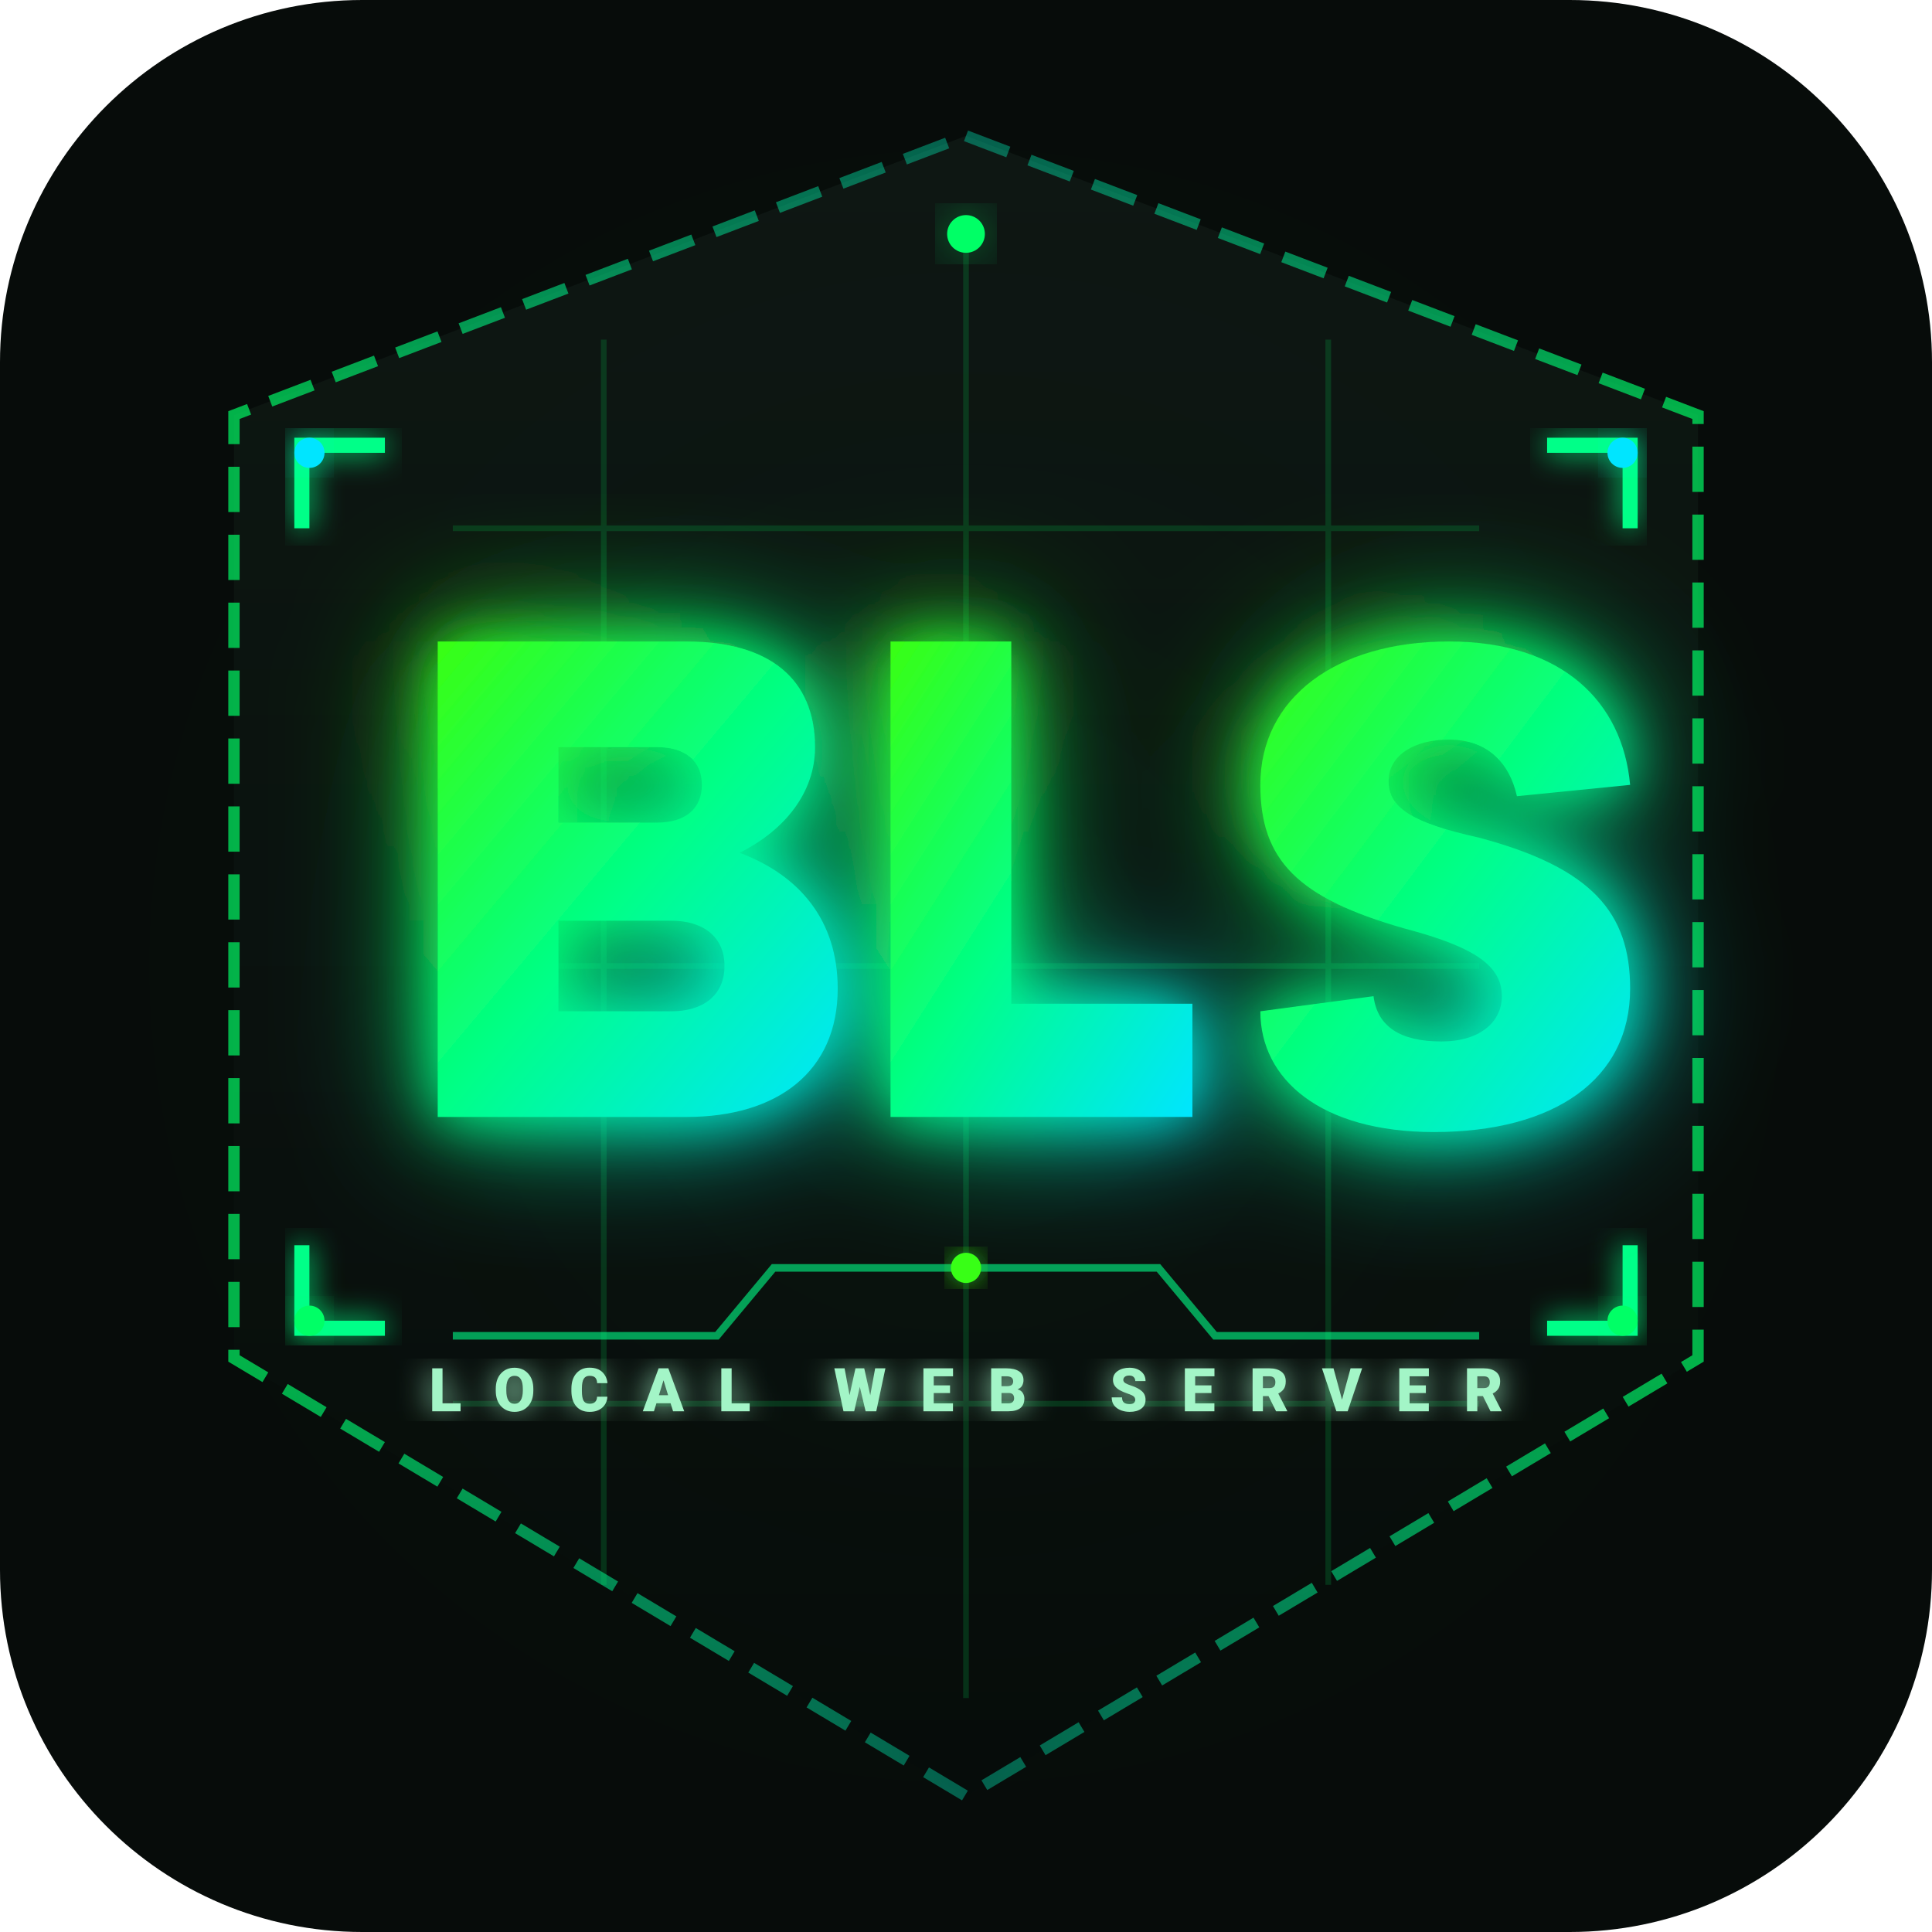
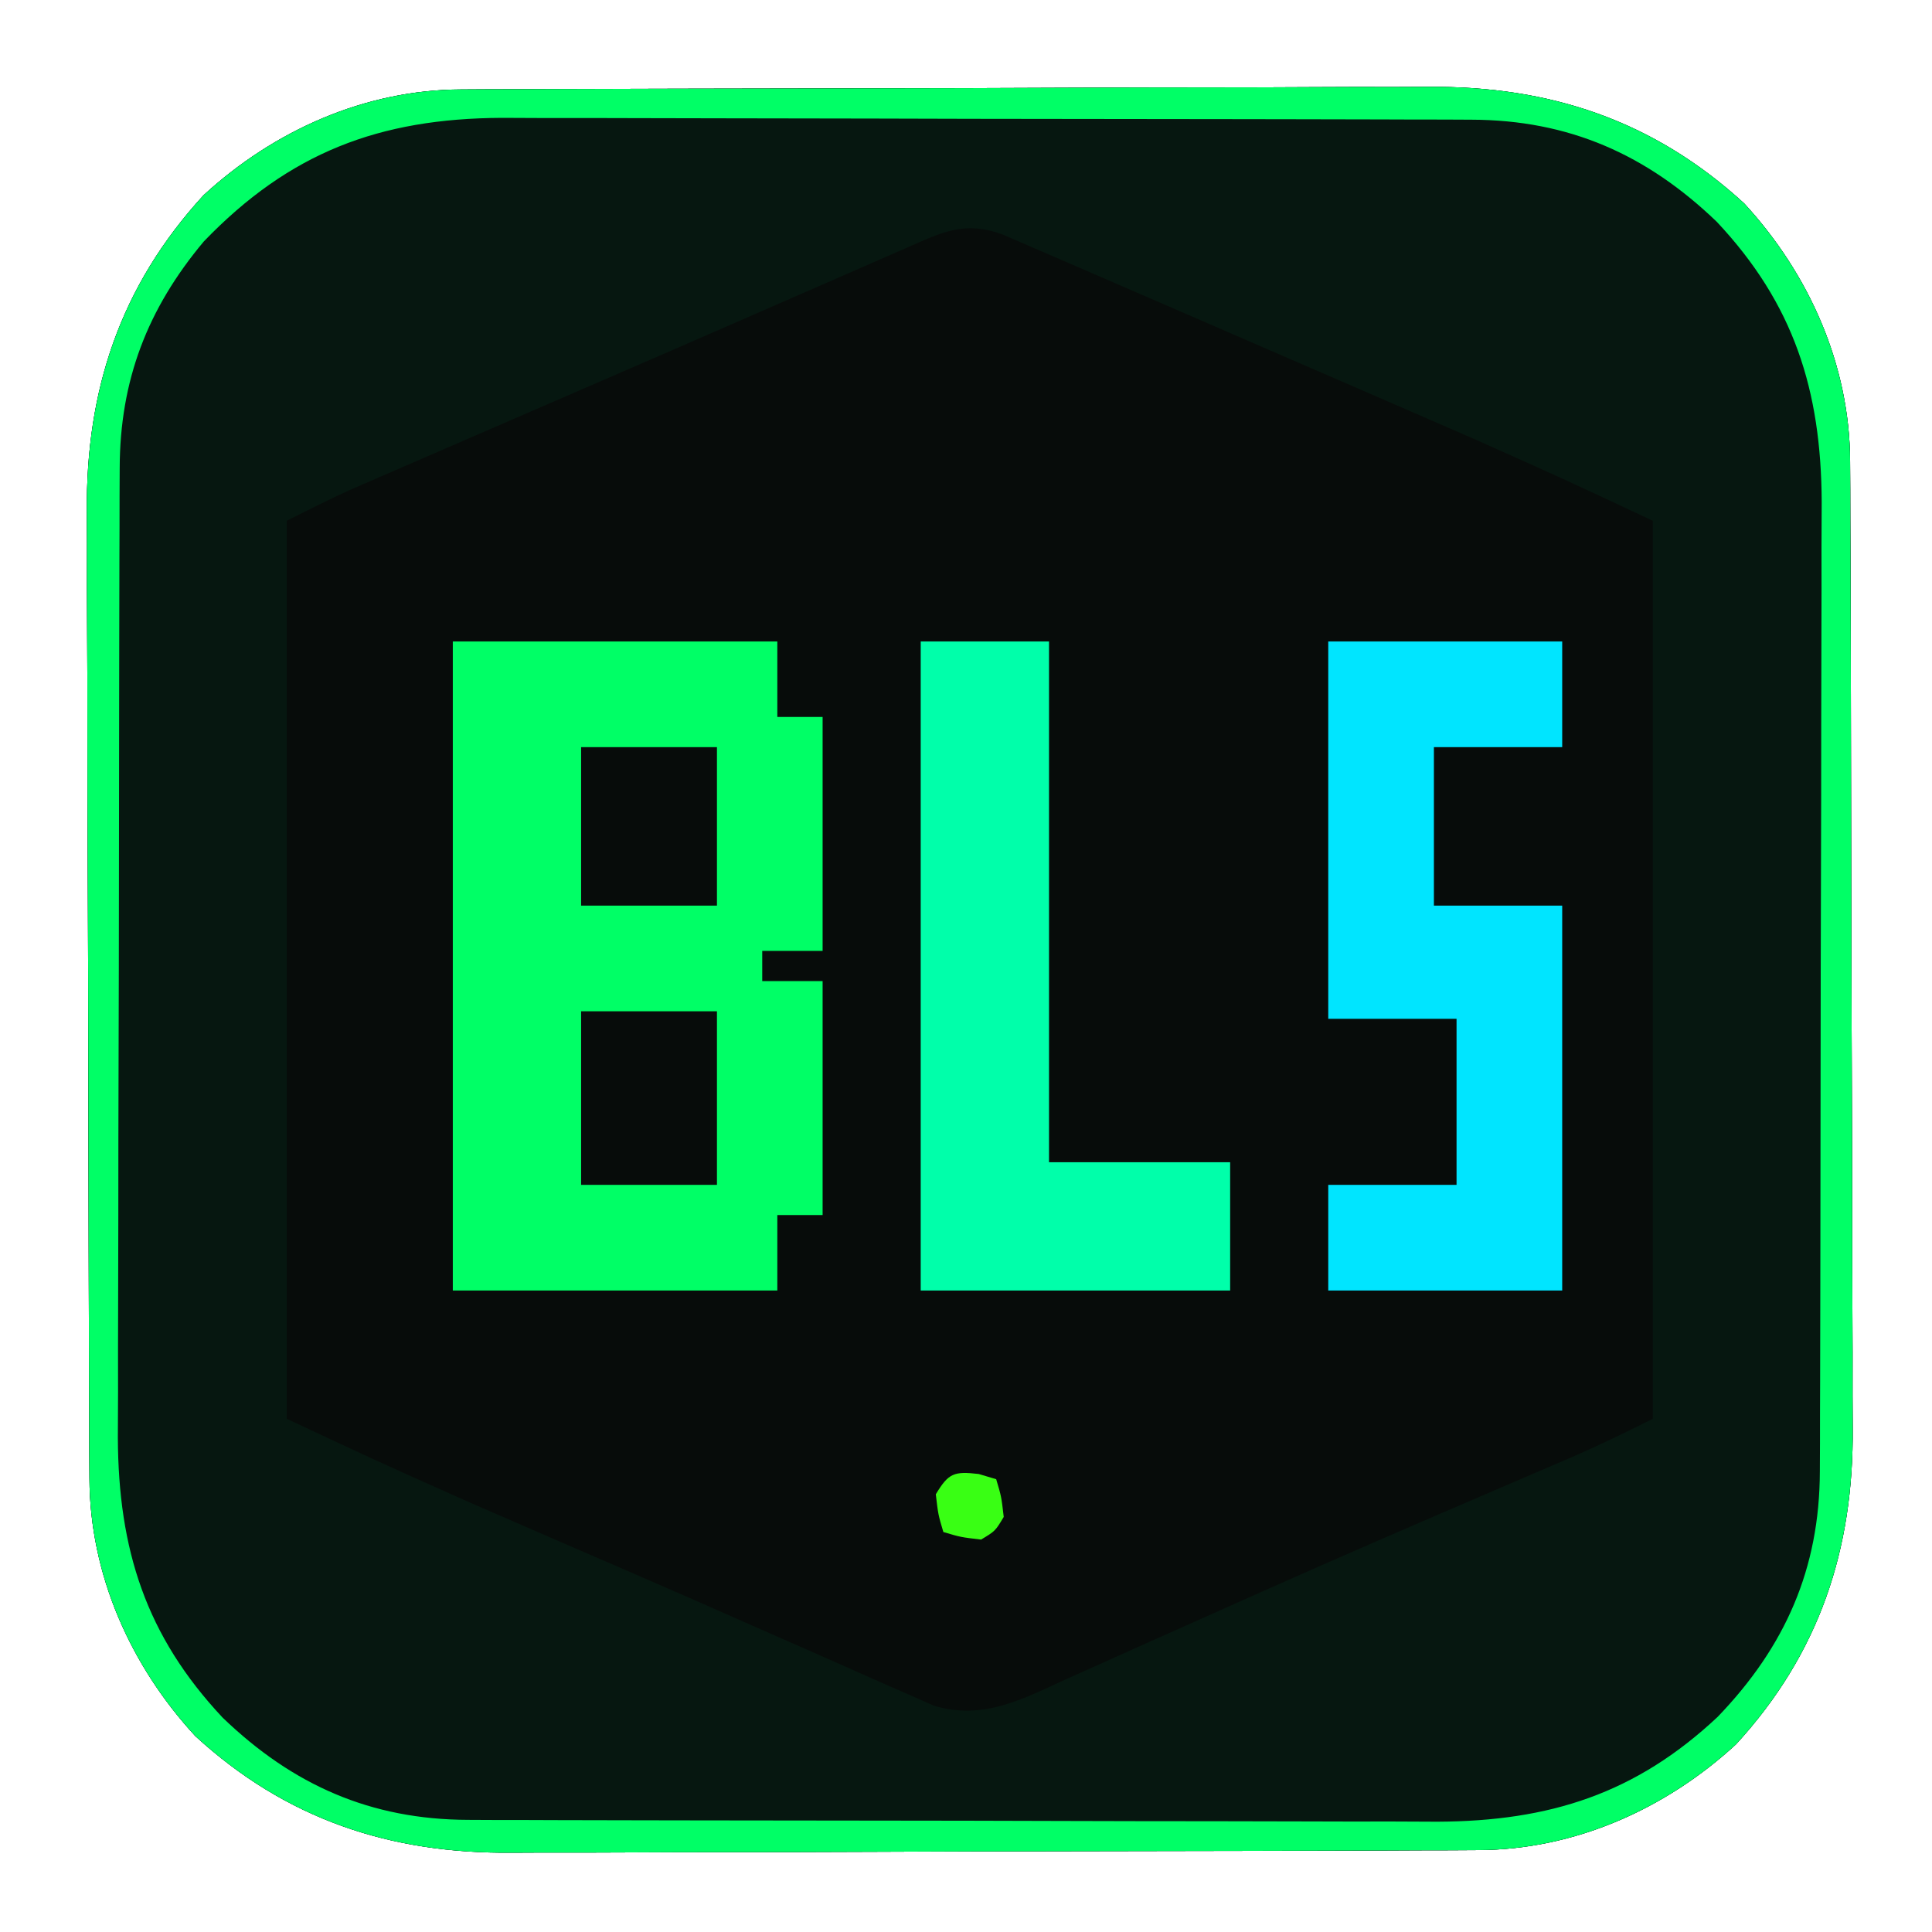
- <svg xmlns="http://www.w3.org/2000/svg" viewBox="0 0 512 512" width="100%" height="100%">
-   <defs>
-     <radialGradient id="bgGlow" cx="50%" cy="50%" r="50%">
-       <stop offset="0%" stop-color="#00ff66" stop-opacity="0.18" />
-       <stop offset="60%" stop-color="#003311" stop-opacity="0.05" />
-       <stop offset="100%" stop-color="#030706" stop-opacity="0" />
-     </radialGradient>
-     <linearGradient id="neonGrad" x1="0%" y1="0%" x2="100%" y2="100%">
-       <stop offset="0%" stop-color="#39ff14" />
-       <stop offset="50%" stop-color="#00ff88" />
-       <stop offset="100%" stop-color="#00e5ff" />
-     </linearGradient>
-     <linearGradient id="neonGlowGrad" x1="0%" y1="0%" x2="100%" y2="100%">
-       <stop offset="0%" stop-color="#00ff66" />
-       <stop offset="100%" stop-color="#00ccff" />
-     </linearGradient>
-     <linearGradient id="darkPlate" x1="0%" y1="0%" x2="0%" y2="100%">
-       <stop offset="0%" stop-color="#0f1915" />
-       <stop offset="100%" stop-color="#060c0a" />
-     </linearGradient>
-     <linearGradient id="accentStroke" x1="0%" y1="0%" x2="100%" y2="0%">
-       <stop offset="0%" stop-color="#00ff66" stop-opacity="0.8" />
-       <stop offset="50%" stop-color="#00ffcc" stop-opacity="0.4" />
-       <stop offset="100%" stop-color="#00ff66" stop-opacity="0.8" />
-     </linearGradient>
-     <filter id="neonGlow" x="-30%" y="-30%" width="160%" height="160%">
-       <feGaussianBlur stdDeviation="8" result="blur1" />
-       <feGaussianBlur stdDeviation="16" result="blur2" />
-       <feMerge>
-         <feMergeNode in="blur2" />
-         <feMergeNode in="blur1" />
-         <feMergeNode in="SourceGraphic" />
-       </feMerge>
-     </filter>
-     <filter id="subtleGlow" x="-20%" y="-20%" width="140%" height="140%">
-       <feGaussianBlur stdDeviation="4" result="blur" />
-       <feMerge>
-         <feMergeNode in="blur" />
-         <feMergeNode in="SourceGraphic" />
-       </feMerge>
-     </filter>
-   </defs>
-   <rect width="512" height="512" rx="96" fill="#070c0a" />
-   <rect width="512" height="512" rx="96" fill="url(#bgGlow)" />
-   <path d="M256 36 L450 110 L450 360 L256 476 L62 360 L62 110 Z" fill="url(#darkPlate)" stroke="url(#accentStroke)" stroke-width="3" stroke-dasharray="12 6" opacity="0.85" />
-   <g opacity="0.15" stroke="#00ff66" stroke-width="1.5">
-     <line x1="120" y1="140" x2="392" y2="140" />
-     <line x1="120" y1="256" x2="392" y2="256" />
-     <line x1="120" y1="372" x2="392" y2="372" />
-     <line x1="160" y1="90" x2="160" y2="420" />
-     <line x1="256" y1="60" x2="256" y2="450" />
-     <line x1="352" y1="90" x2="352" y2="420" />
-   </g>
-   <path d="M80 140 L80 118 L102 118" fill="none" stroke="#00ff88" stroke-width="4" filter="url(#subtleGlow)" />
-   <path d="M432 140 L432 118 L410 118" fill="none" stroke="#00ff88" stroke-width="4" filter="url(#subtleGlow)" />
-   <path d="M80 330 L80 352 L102 352" fill="none" stroke="#00ff88" stroke-width="4" filter="url(#subtleGlow)" />
-   <path d="M432 330 L432 352 L410 352" fill="none" stroke="#00ff88" stroke-width="4" filter="url(#subtleGlow)" />
-   <circle cx="256" cy="62" r="5" fill="#00ff66" filter="url(#neonGlow)" />
-   <circle cx="430" cy="120" r="4" fill="#00e5ff" filter="url(#neonGlow)" />
-   <circle cx="430" cy="350" r="4" fill="#00ff66" filter="url(#neonGlow)" />
-   <circle cx="82" cy="120" r="4" fill="#00e5ff" filter="url(#neonGlow)" />
-   <circle cx="82" cy="350" r="4" fill="#00ff66" filter="url(#neonGlow)" />
-   <g filter="url(#neonGlow)" id="bls-letters">
-     <path d="M 116 170               L 182 170               C 204 170 216 180 216 198               C 216 210 208 220 196 226               C 212 232 222 244 222 262               C 222 284 206 296 182 296               L 116 296 Z               M 148 198               L 148 218               L 174 218               C 182 218 186 214 186 208               C 186 202 182 198 174 198 Z               M 148 244               L 148 268               L 178 268               C 186 268 192 264 192 256               C 192 248 186 244 178 244 Z" fill="url(#neonGrad)" />
-     <path d="M 236 170               L 268 170               L 268 266               L 316 266               L 316 296               L 236 296 Z" fill="url(#neonGrad)" />
-     <path d="M 334 268               L 364 264               C 365 272 371 276 382 276               C 392 276 398 271 398 264               C 398 256 391 251 372 246               C 344 238 334 228 334 208               C 334 185 354 170 384 170               C 414 170 430 186 432 208               L 402 211               C 400 202 394 196 384 196               C 375 196 368 200 368 207               C 368 214 374 218 392 222               C 422 230 432 242 432 262               C 432 286 412 300 380 300               C 350 300 334 286 334 268 Z" fill="url(#neonGrad)" />
-   </g>
-   <g transform="translate(0, 316)">
-     <path d="M 120 38 L 190 38 L 205 20 L 307 20 L 322 38 L 392 38" fill="none" stroke="#00ff88" stroke-width="2" opacity="0.6" />
-     <circle cx="256" cy="20" r="4" fill="#39ff14" filter="url(#subtleGlow)" />
-     <text x="256" y="58" text-anchor="middle" font-family="-apple-system, BlinkMacSystemFont, 'Segoe UI', 'Roboto', 'Orbitron', monospace" font-size="16" font-weight="800" letter-spacing="9" fill="#a3f5c7" filter="url(#subtleGlow)">
-       LOCAL WEB SERVER
-     </text>
-   </g>
+ <svg xmlns="http://www.w3.org/2000/svg" version="1.1" width="256" height="256">
+   <path d="M0 0 C1.225 -0.007 2.45 -0.014 3.712 -0.022 C5.062 -0.025 6.411 -0.027 7.761 -0.03 C9.189 -0.036 10.617 -0.043 12.045 -0.05 C16.727 -0.071 21.41 -0.081 26.093 -0.091 C27.71 -0.095 29.327 -0.099 30.944 -0.103 C38.547 -0.123 46.15 -0.137 53.753 -0.145 C62.502 -0.155 71.251 -0.181 80.001 -0.222 C86.78 -0.252 93.559 -0.267 100.338 -0.27 C104.379 -0.272 108.419 -0.281 112.46 -0.306 C116.269 -0.33 120.077 -0.334 123.886 -0.324 C125.273 -0.323 126.661 -0.329 128.049 -0.343 C144.228 -0.495 158.012 4.089 170.027 15.108 C178.643 24.459 184.002 36.531 184.053 49.242 C184.063 51.079 184.063 51.079 184.074 52.954 C184.077 54.303 184.08 55.653 184.083 57.003 C184.089 58.431 184.095 59.858 184.102 61.286 C184.123 65.969 184.134 70.652 184.144 75.335 C184.148 76.952 184.152 78.569 184.156 80.186 C184.175 87.789 184.189 95.392 184.198 102.994 C184.208 111.744 184.234 120.493 184.274 129.242 C184.305 136.021 184.319 142.8 184.323 149.58 C184.325 153.62 184.334 157.661 184.359 161.702 C184.382 165.51 184.386 169.319 184.376 173.127 C184.376 174.515 184.382 175.903 184.396 177.291 C184.548 193.47 179.964 207.254 168.945 219.268 C159.593 227.885 147.522 233.243 134.811 233.294 C133.586 233.301 132.361 233.309 131.099 233.316 C129.749 233.319 128.4 233.322 127.05 233.324 C125.622 233.33 124.194 233.337 122.766 233.344 C118.084 233.365 113.401 233.375 108.718 233.385 C107.101 233.39 105.484 233.394 103.867 233.398 C96.264 233.417 88.661 233.431 81.058 233.439 C72.309 233.449 63.56 233.475 54.81 233.516 C48.031 233.546 41.252 233.561 34.473 233.564 C30.432 233.567 26.392 233.575 22.351 233.601 C18.542 233.624 14.734 233.628 10.925 233.618 C9.538 233.617 8.15 233.624 6.762 233.637 C-9.417 233.79 -23.201 229.206 -35.216 218.186 C-43.832 208.835 -49.191 196.763 -49.242 184.053 C-49.249 182.828 -49.256 181.603 -49.263 180.341 C-49.266 178.991 -49.269 177.641 -49.271 176.292 C-49.278 174.864 -49.284 173.436 -49.291 172.008 C-49.312 167.325 -49.323 162.642 -49.333 157.96 C-49.337 156.343 -49.341 154.725 -49.345 153.108 C-49.364 145.506 -49.378 137.903 -49.387 130.3 C-49.396 121.551 -49.423 112.801 -49.463 104.052 C-49.493 97.273 -49.508 90.494 -49.512 83.715 C-49.514 79.674 -49.523 75.633 -49.548 71.593 C-49.571 67.784 -49.575 63.976 -49.565 60.167 C-49.565 58.779 -49.571 57.391 -49.585 56.004 C-49.737 39.824 -45.153 26.041 -34.134 14.026 C-24.782 5.409 -12.711 0.051 0 0 Z " fill="#070C0A" transform="translate(61.09448,11.85283)" />
+   <path d="M0 0 C1.225 -0.007 2.45 -0.014 3.712 -0.022 C5.062 -0.025 6.411 -0.027 7.761 -0.03 C9.189 -0.036 10.617 -0.043 12.045 -0.05 C16.727 -0.071 21.41 -0.081 26.093 -0.091 C27.71 -0.095 29.327 -0.099 30.944 -0.103 C38.547 -0.123 46.15 -0.137 53.753 -0.145 C62.502 -0.155 71.251 -0.181 80.001 -0.222 C86.78 -0.252 93.559 -0.267 100.338 -0.27 C104.379 -0.272 108.419 -0.281 112.46 -0.306 C116.269 -0.33 120.077 -0.334 123.886 -0.324 C125.273 -0.323 126.661 -0.329 128.049 -0.343 C144.228 -0.495 158.012 4.089 170.027 15.108 C178.643 24.459 184.002 36.531 184.053 49.242 C184.063 51.079 184.063 51.079 184.074 52.954 C184.077 54.303 184.08 55.653 184.083 57.003 C184.089 58.431 184.095 59.858 184.102 61.286 C184.123 65.969 184.134 70.652 184.144 75.335 C184.148 76.952 184.152 78.569 184.156 80.186 C184.175 87.789 184.189 95.392 184.198 102.994 C184.208 111.744 184.234 120.493 184.274 129.242 C184.305 136.021 184.319 142.8 184.323 149.58 C184.325 153.62 184.334 157.661 184.359 161.702 C184.382 165.51 184.386 169.319 184.376 173.127 C184.376 174.515 184.382 175.903 184.396 177.291 C184.548 193.47 179.964 207.254 168.945 219.268 C159.593 227.885 147.522 233.243 134.811 233.294 C133.586 233.301 132.361 233.309 131.099 233.316 C129.749 233.319 128.4 233.322 127.05 233.324 C125.622 233.33 124.194 233.337 122.766 233.344 C118.084 233.365 113.401 233.375 108.718 233.385 C107.101 233.39 105.484 233.394 103.867 233.398 C96.264 233.417 88.661 233.431 81.058 233.439 C72.309 233.449 63.56 233.475 54.81 233.516 C48.031 233.546 41.252 233.561 34.473 233.564 C30.432 233.567 26.392 233.575 22.351 233.601 C18.542 233.624 14.734 233.628 10.925 233.618 C9.538 233.617 8.15 233.624 6.762 233.637 C-9.417 233.79 -23.201 229.206 -35.216 218.186 C-43.832 208.835 -49.191 196.763 -49.242 184.053 C-49.249 182.828 -49.256 181.603 -49.263 180.341 C-49.266 178.991 -49.269 177.641 -49.271 176.292 C-49.278 174.864 -49.284 173.436 -49.291 172.008 C-49.312 167.325 -49.323 162.642 -49.333 157.96 C-49.337 156.343 -49.341 154.725 -49.345 153.108 C-49.364 145.506 -49.378 137.903 -49.387 130.3 C-49.396 121.551 -49.423 112.801 -49.463 104.052 C-49.493 97.273 -49.508 90.494 -49.512 83.715 C-49.514 79.674 -49.523 75.633 -49.548 71.593 C-49.571 67.784 -49.575 63.976 -49.565 60.167 C-49.565 58.779 -49.571 57.391 -49.585 56.004 C-49.737 39.824 -45.153 26.041 -34.134 14.026 C-24.782 5.409 -12.711 0.051 0 0 Z M59.136 20.944 C58.443 21.245 57.751 21.546 57.037 21.856 C54.72 22.865 52.407 23.881 50.093 24.897 C48.467 25.607 46.84 26.316 45.214 27.025 C41.688 28.562 38.164 30.101 34.641 31.643 C28.576 34.294 22.503 36.926 16.429 39.557 C13.301 40.913 10.173 42.269 7.045 43.626 C5 44.512 2.955 45.399 0.91 46.285 C-1.977 47.535 -4.862 48.788 -7.747 50.042 C-8.605 50.413 -9.463 50.784 -10.346 51.167 C-11.149 51.516 -11.951 51.865 -12.778 52.225 C-13.47 52.525 -14.162 52.825 -14.876 53.135 C-17.649 54.4 -20.368 55.784 -23.094 57.147 C-23.094 96.417 -23.094 135.687 -23.094 176.147 C-11.258 181.696 -11.258 181.696 0.671 187.022 C1.421 187.349 2.172 187.677 2.945 188.014 C9.647 190.935 16.358 193.838 23.068 196.742 C28.236 198.98 33.393 201.242 38.541 203.526 C41.749 204.947 44.963 206.357 48.178 207.764 C49.695 208.432 51.209 209.105 52.722 209.783 C54.82 210.723 56.926 211.644 59.034 212.561 C60.814 213.349 60.814 213.349 62.63 214.154 C69.283 216.172 74.588 213.184 80.597 210.456 C81.443 210.078 82.29 209.701 83.162 209.312 C85.933 208.076 88.701 206.83 91.468 205.585 C95.347 203.851 99.228 202.122 103.109 200.393 C104.091 199.955 105.072 199.517 106.084 199.065 C116.714 194.327 127.398 189.717 138.093 185.128 C139.604 184.479 141.116 183.83 142.627 183.18 C143.978 182.599 145.33 182.019 146.683 181.441 C150.506 179.796 154.172 178.014 157.906 176.147 C157.906 136.877 157.906 97.607 157.906 57.147 C146.069 51.599 146.069 51.599 134.14 46.272 C133.39 45.945 132.639 45.618 131.866 45.281 C129.464 44.234 127.06 43.19 124.656 42.147 C122.962 41.412 121.269 40.676 119.576 39.94 C115.224 38.051 110.87 36.164 106.516 34.279 C103.923 33.155 101.33 32.028 98.738 30.901 C94.65 29.123 90.56 27.352 86.469 25.585 C84.933 24.921 83.397 24.255 81.863 23.587 C79.739 22.663 77.612 21.746 75.484 20.831 C74.281 20.311 73.079 19.79 71.84 19.254 C66.811 17.357 63.782 18.889 59.136 20.944 Z " fill="#061710" transform="translate(61.09448,11.85283)" />
+   <path d="M0 0 C14.19 0 28.38 0 43 0 C43 3.3 43 6.6 43 10 C44.98 10 46.96 10 49 10 C49 20.23 49 30.46 49 41 C46.36 41 43.72 41 41 41 C41 42.32 41 43.64 41 45 C43.64 45 46.28 45 49 45 C49 55.23 49 65.46 49 76 C47.02 76 45.04 76 43 76 C43 79.3 43 82.6 43 86 C28.81 86 14.62 86 0 86 C0 57.62 0 29.24 0 0 Z " fill="#00FF66" transform="translate(60,85)" />
+   <path d="M0 0 C1.225 -0.007 2.45 -0.014 3.712 -0.022 C5.062 -0.025 6.411 -0.027 7.761 -0.03 C9.189 -0.036 10.617 -0.043 12.045 -0.05 C16.727 -0.071 21.41 -0.081 26.093 -0.091 C27.71 -0.095 29.327 -0.099 30.944 -0.103 C38.547 -0.123 46.15 -0.137 53.753 -0.145 C62.502 -0.155 71.251 -0.181 80.001 -0.222 C86.78 -0.252 93.559 -0.267 100.338 -0.27 C104.379 -0.272 108.419 -0.281 112.46 -0.306 C116.269 -0.33 120.077 -0.334 123.886 -0.324 C125.273 -0.323 126.661 -0.329 128.049 -0.343 C144.228 -0.495 158.012 4.089 170.027 15.108 C178.643 24.459 184.002 36.531 184.053 49.242 C184.063 51.079 184.063 51.079 184.074 52.954 C184.077 54.303 184.08 55.653 184.083 57.003 C184.089 58.431 184.095 59.858 184.102 61.286 C184.123 65.969 184.134 70.652 184.144 75.335 C184.148 76.952 184.152 78.569 184.156 80.186 C184.175 87.789 184.189 95.392 184.198 102.994 C184.208 111.744 184.234 120.493 184.274 129.242 C184.305 136.021 184.319 142.8 184.323 149.58 C184.325 153.62 184.334 157.661 184.359 161.702 C184.382 165.51 184.386 169.319 184.376 173.127 C184.376 174.515 184.382 175.903 184.396 177.291 C184.548 193.47 179.964 207.254 168.945 219.268 C159.593 227.885 147.522 233.243 134.811 233.294 C133.586 233.301 132.361 233.309 131.099 233.316 C129.749 233.319 128.4 233.322 127.05 233.324 C125.622 233.33 124.194 233.337 122.766 233.344 C118.084 233.365 113.401 233.375 108.718 233.385 C107.101 233.39 105.484 233.394 103.867 233.398 C96.264 233.417 88.661 233.431 81.058 233.439 C72.309 233.449 63.56 233.475 54.81 233.516 C48.031 233.546 41.252 233.561 34.473 233.564 C30.432 233.567 26.392 233.575 22.351 233.601 C18.542 233.624 14.734 233.628 10.925 233.618 C9.538 233.617 8.15 233.624 6.762 233.637 C-9.417 233.79 -23.201 229.206 -35.216 218.186 C-43.832 208.835 -49.191 196.763 -49.242 184.053 C-49.249 182.828 -49.256 181.603 -49.263 180.341 C-49.266 178.991 -49.269 177.641 -49.271 176.292 C-49.278 174.864 -49.284 173.436 -49.291 172.008 C-49.312 167.325 -49.323 162.642 -49.333 157.96 C-49.337 156.343 -49.341 154.725 -49.345 153.108 C-49.364 145.506 -49.378 137.903 -49.387 130.3 C-49.396 121.551 -49.423 112.801 -49.463 104.052 C-49.493 97.273 -49.508 90.494 -49.512 83.715 C-49.514 79.674 -49.523 75.633 -49.548 71.593 C-49.571 67.784 -49.575 63.976 -49.565 60.167 C-49.565 58.779 -49.571 57.391 -49.585 56.004 C-49.737 39.824 -45.153 26.041 -34.134 14.026 C-24.782 5.409 -12.711 0.051 0 0 Z M-34.094 20.147 C-41.565 29.072 -45.202 38.534 -45.235 50.179 C-45.241 51.39 -45.246 52.601 -45.252 53.849 C-45.253 55.183 -45.255 56.517 -45.256 57.851 C-45.26 59.262 -45.265 60.674 -45.271 62.085 C-45.284 65.914 -45.29 69.743 -45.295 73.572 C-45.298 75.968 -45.302 78.364 -45.306 80.76 C-45.32 88.267 -45.33 95.775 -45.333 103.283 C-45.338 111.928 -45.355 120.573 -45.384 129.218 C-45.406 135.914 -45.416 142.61 -45.417 149.306 C-45.418 153.298 -45.424 157.291 -45.442 161.284 C-45.459 165.045 -45.461 168.805 -45.452 172.566 C-45.451 174.588 -45.465 176.61 -45.479 178.632 C-45.412 193.474 -41.772 204.896 -31.587 215.749 C-22.293 224.693 -11.974 229.251 0.938 229.288 C2.149 229.293 3.36 229.299 4.607 229.305 C5.941 229.306 7.275 229.307 8.609 229.308 C10.021 229.313 11.432 229.318 12.843 229.323 C16.672 229.336 20.501 229.343 24.33 229.347 C26.726 229.35 29.122 229.354 31.518 229.359 C39.026 229.373 46.533 229.382 54.041 229.386 C62.686 229.391 71.332 229.408 79.977 229.437 C86.673 229.459 93.368 229.469 100.064 229.47 C104.057 229.471 108.049 229.477 112.042 229.495 C115.803 229.512 119.564 229.514 123.325 229.505 C125.347 229.504 127.369 229.517 129.391 229.532 C144.232 229.464 155.654 225.824 166.507 215.639 C175.451 206.346 180.009 196.027 180.046 183.115 C180.052 181.904 180.057 180.693 180.063 179.445 C180.065 178.111 180.066 176.777 180.067 175.444 C180.071 174.032 180.076 172.621 180.082 171.209 C180.095 167.38 180.101 163.552 180.106 159.723 C180.109 157.327 180.113 154.931 180.117 152.535 C180.131 145.027 180.141 137.519 180.144 130.012 C180.149 121.366 180.166 112.721 180.195 104.076 C180.217 97.38 180.227 90.684 180.228 83.989 C180.229 79.996 180.235 76.003 180.253 72.011 C180.27 68.25 180.272 64.489 180.263 60.728 C180.262 58.706 180.276 56.684 180.29 54.662 C180.223 39.821 176.583 28.398 166.398 17.546 C157.104 8.602 146.785 4.043 133.874 4.007 C132.662 4.001 131.451 3.995 130.204 3.989 C128.87 3.988 127.536 3.987 126.202 3.986 C124.79 3.981 123.379 3.976 121.968 3.971 C118.139 3.958 114.31 3.951 110.481 3.947 C108.085 3.944 105.689 3.94 103.293 3.935 C95.785 3.922 88.278 3.912 80.77 3.908 C72.125 3.904 63.479 3.886 54.834 3.857 C48.138 3.836 41.443 3.826 34.747 3.824 C30.754 3.823 26.762 3.817 22.769 3.799 C19.008 3.783 15.247 3.781 11.486 3.79 C9.464 3.791 7.442 3.777 5.42 3.763 C-10.882 3.837 -22.769 8.379 -34.094 20.147 Z " fill="#00FF66" transform="translate(61.09448,11.85283)" />
+   <path d="M0 0 C10.23 0 20.46 0 31 0 C31 4.62 31 9.24 31 14 C25.39 14 19.78 14 14 14 C14 20.93 14 27.86 14 35 C19.61 35 25.22 35 31 35 C31 51.83 31 68.66 31 86 C20.77 86 10.54 86 0 86 C0 81.38 0 76.76 0 72 C5.61 72 11.22 72 17 72 C17 64.74 17 57.48 17 50 C11.39 50 5.78 50 0 50 C0 33.5 0 17 0 0 Z " fill="#00E5FF" transform="translate(176,85)" />
+   <path d="M0 0 C5.61 0 11.22 0 17 0 C17 22.77 17 45.54 17 69 C24.92 69 32.84 69 41 69 C41 74.61 41 80.22 41 86 C27.47 86 13.94 86 0 86 C0 57.62 0 29.24 0 0 Z " fill="#00FFAA" transform="translate(122,85)" />
+   <path d="M0 0 C5.94 0 11.88 0 18 0 C18 7.59 18 15.18 18 23 C12.06 23 6.12 23 0 23 C0 15.41 0 7.82 0 0 Z " fill="#070C0A" transform="translate(77,134)" />
+   <path d="M0 0 C5.94 0 11.88 0 18 0 C18 6.93 18 13.86 18 21 C12.06 21 6.12 21 0 21 C0 14.07 0 7.14 0 0 Z " fill="#070C0A" transform="translate(77,99)" />
+   <path d="M0 0 C1.145 0.34 1.145 0.34 2.312 0.688 C3 3 3 3 3.312 5.688 C2.188 7.562 2.188 7.562 0.312 8.688 C-2.375 8.375 -2.375 8.375 -4.688 7.688 C-5.375 5.375 -5.375 5.375 -5.688 2.688 C-4.001 -0.123 -3.278 -0.381 0 0 Z " fill="#39FF14" transform="translate(129.6875,195.3125)" />
</svg>
